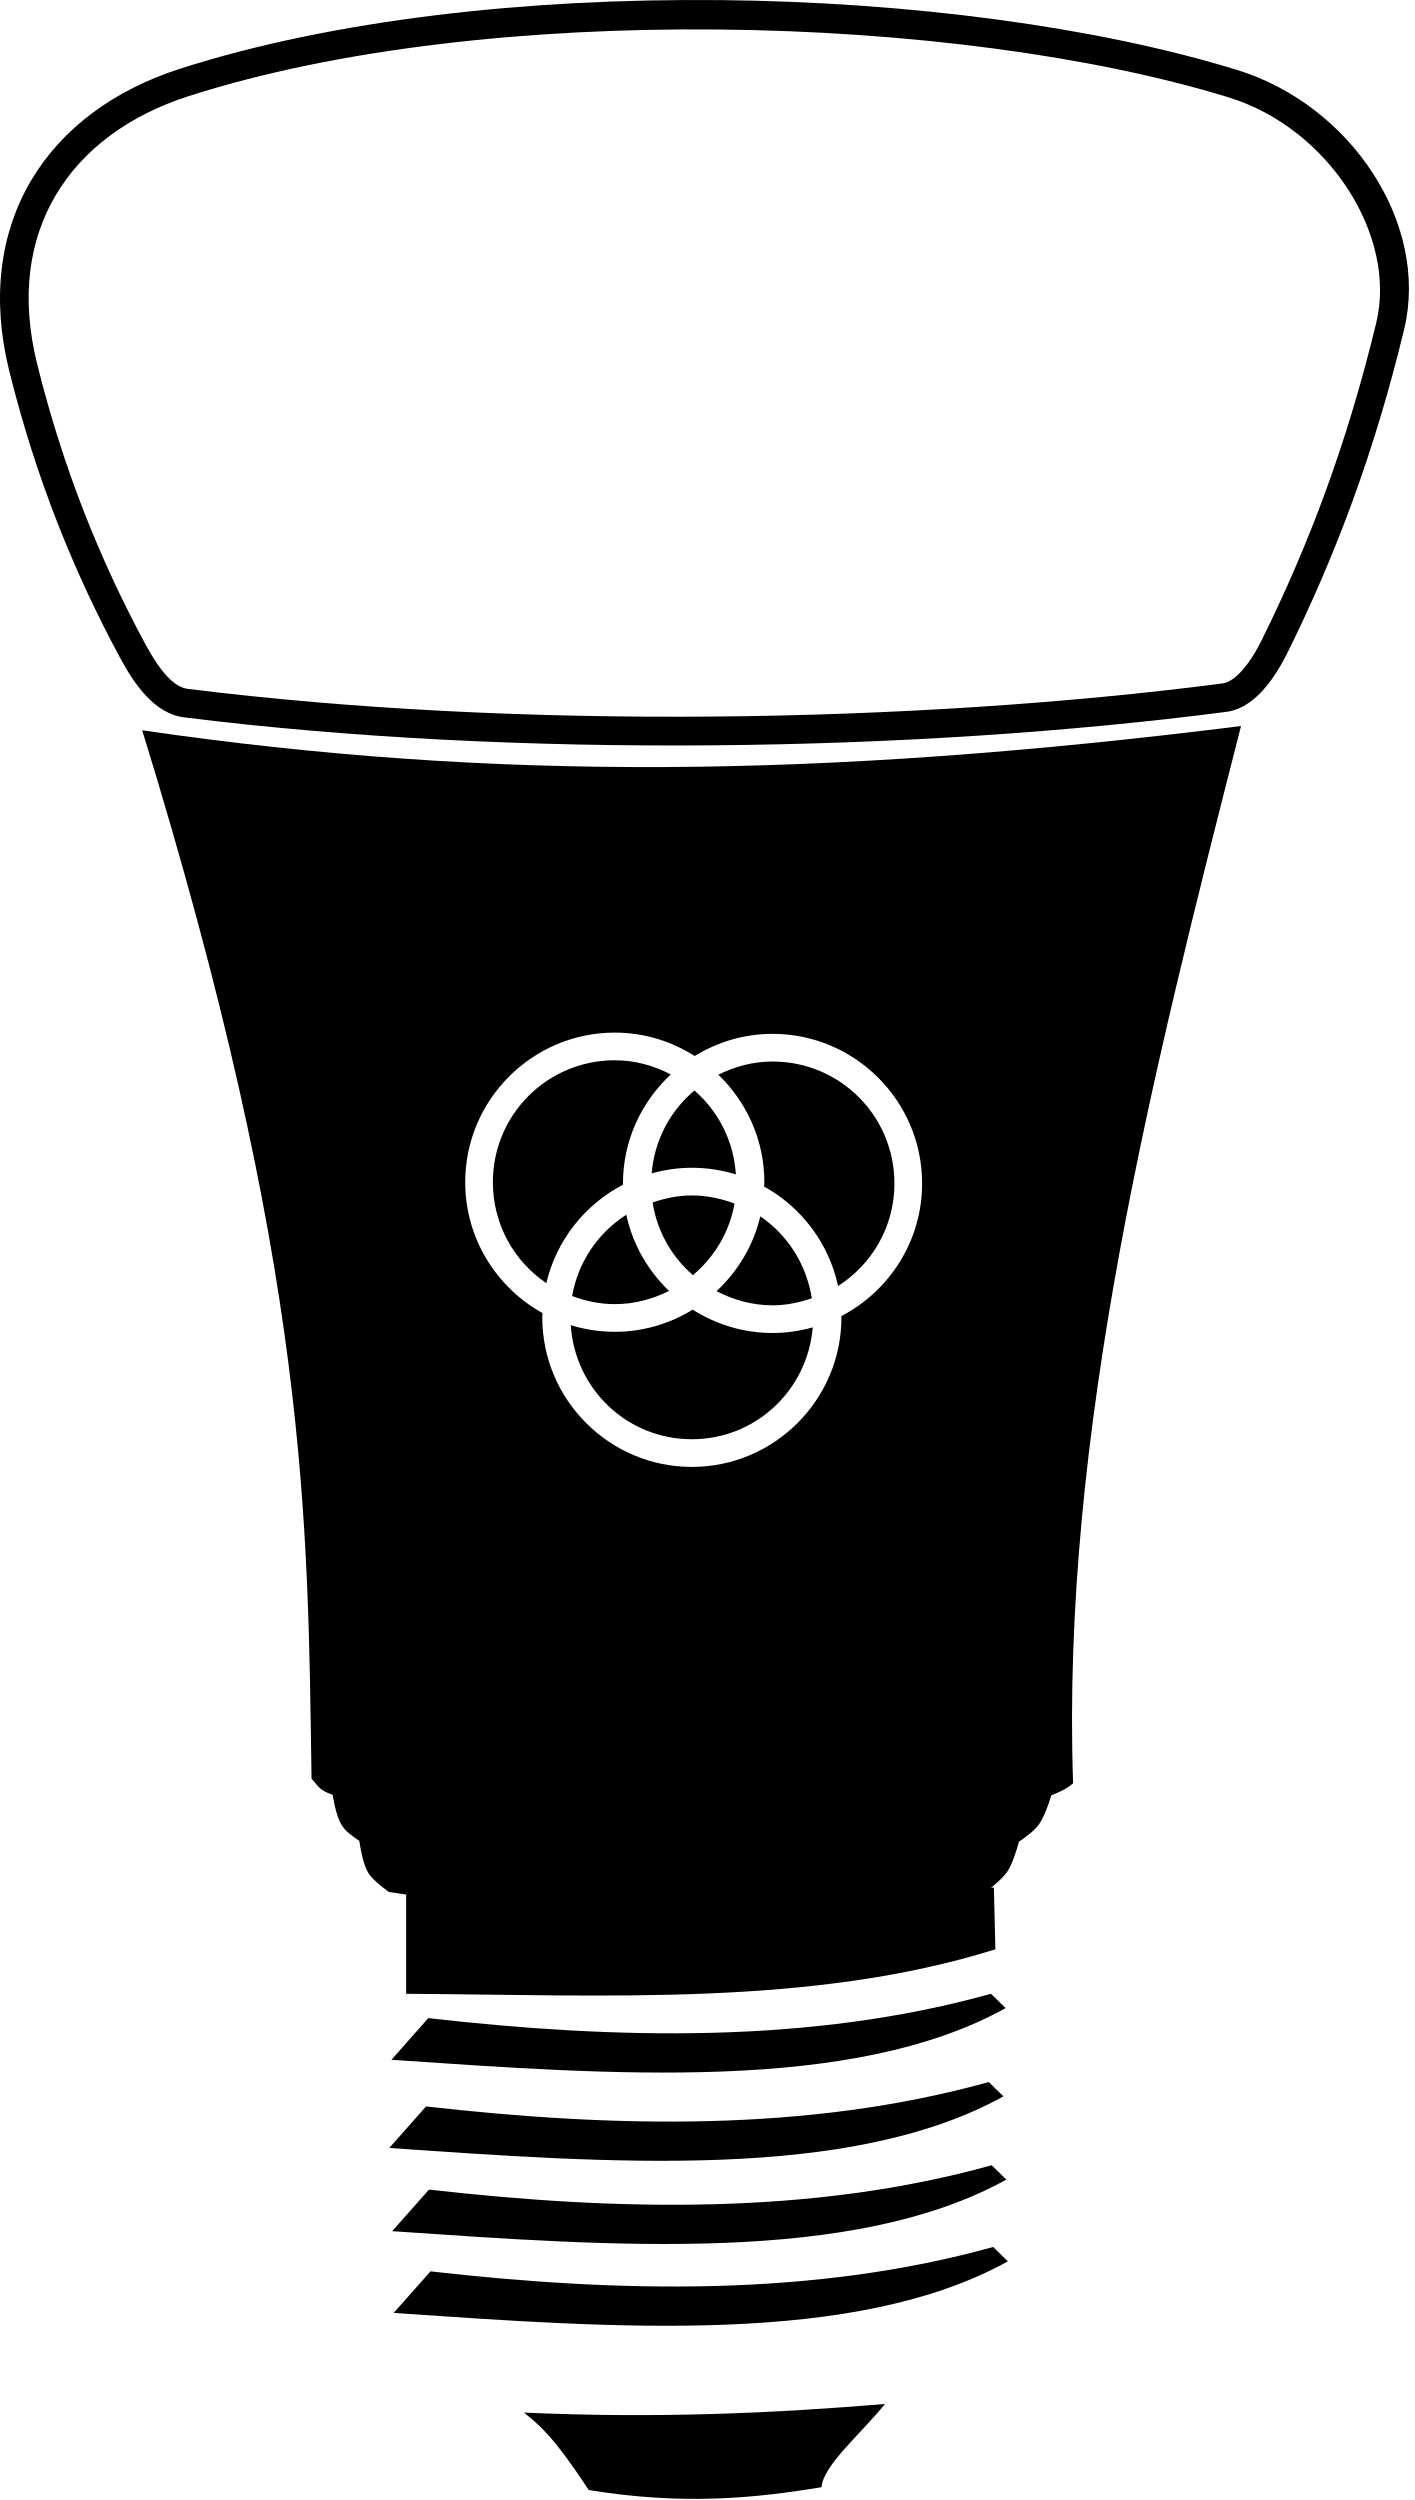
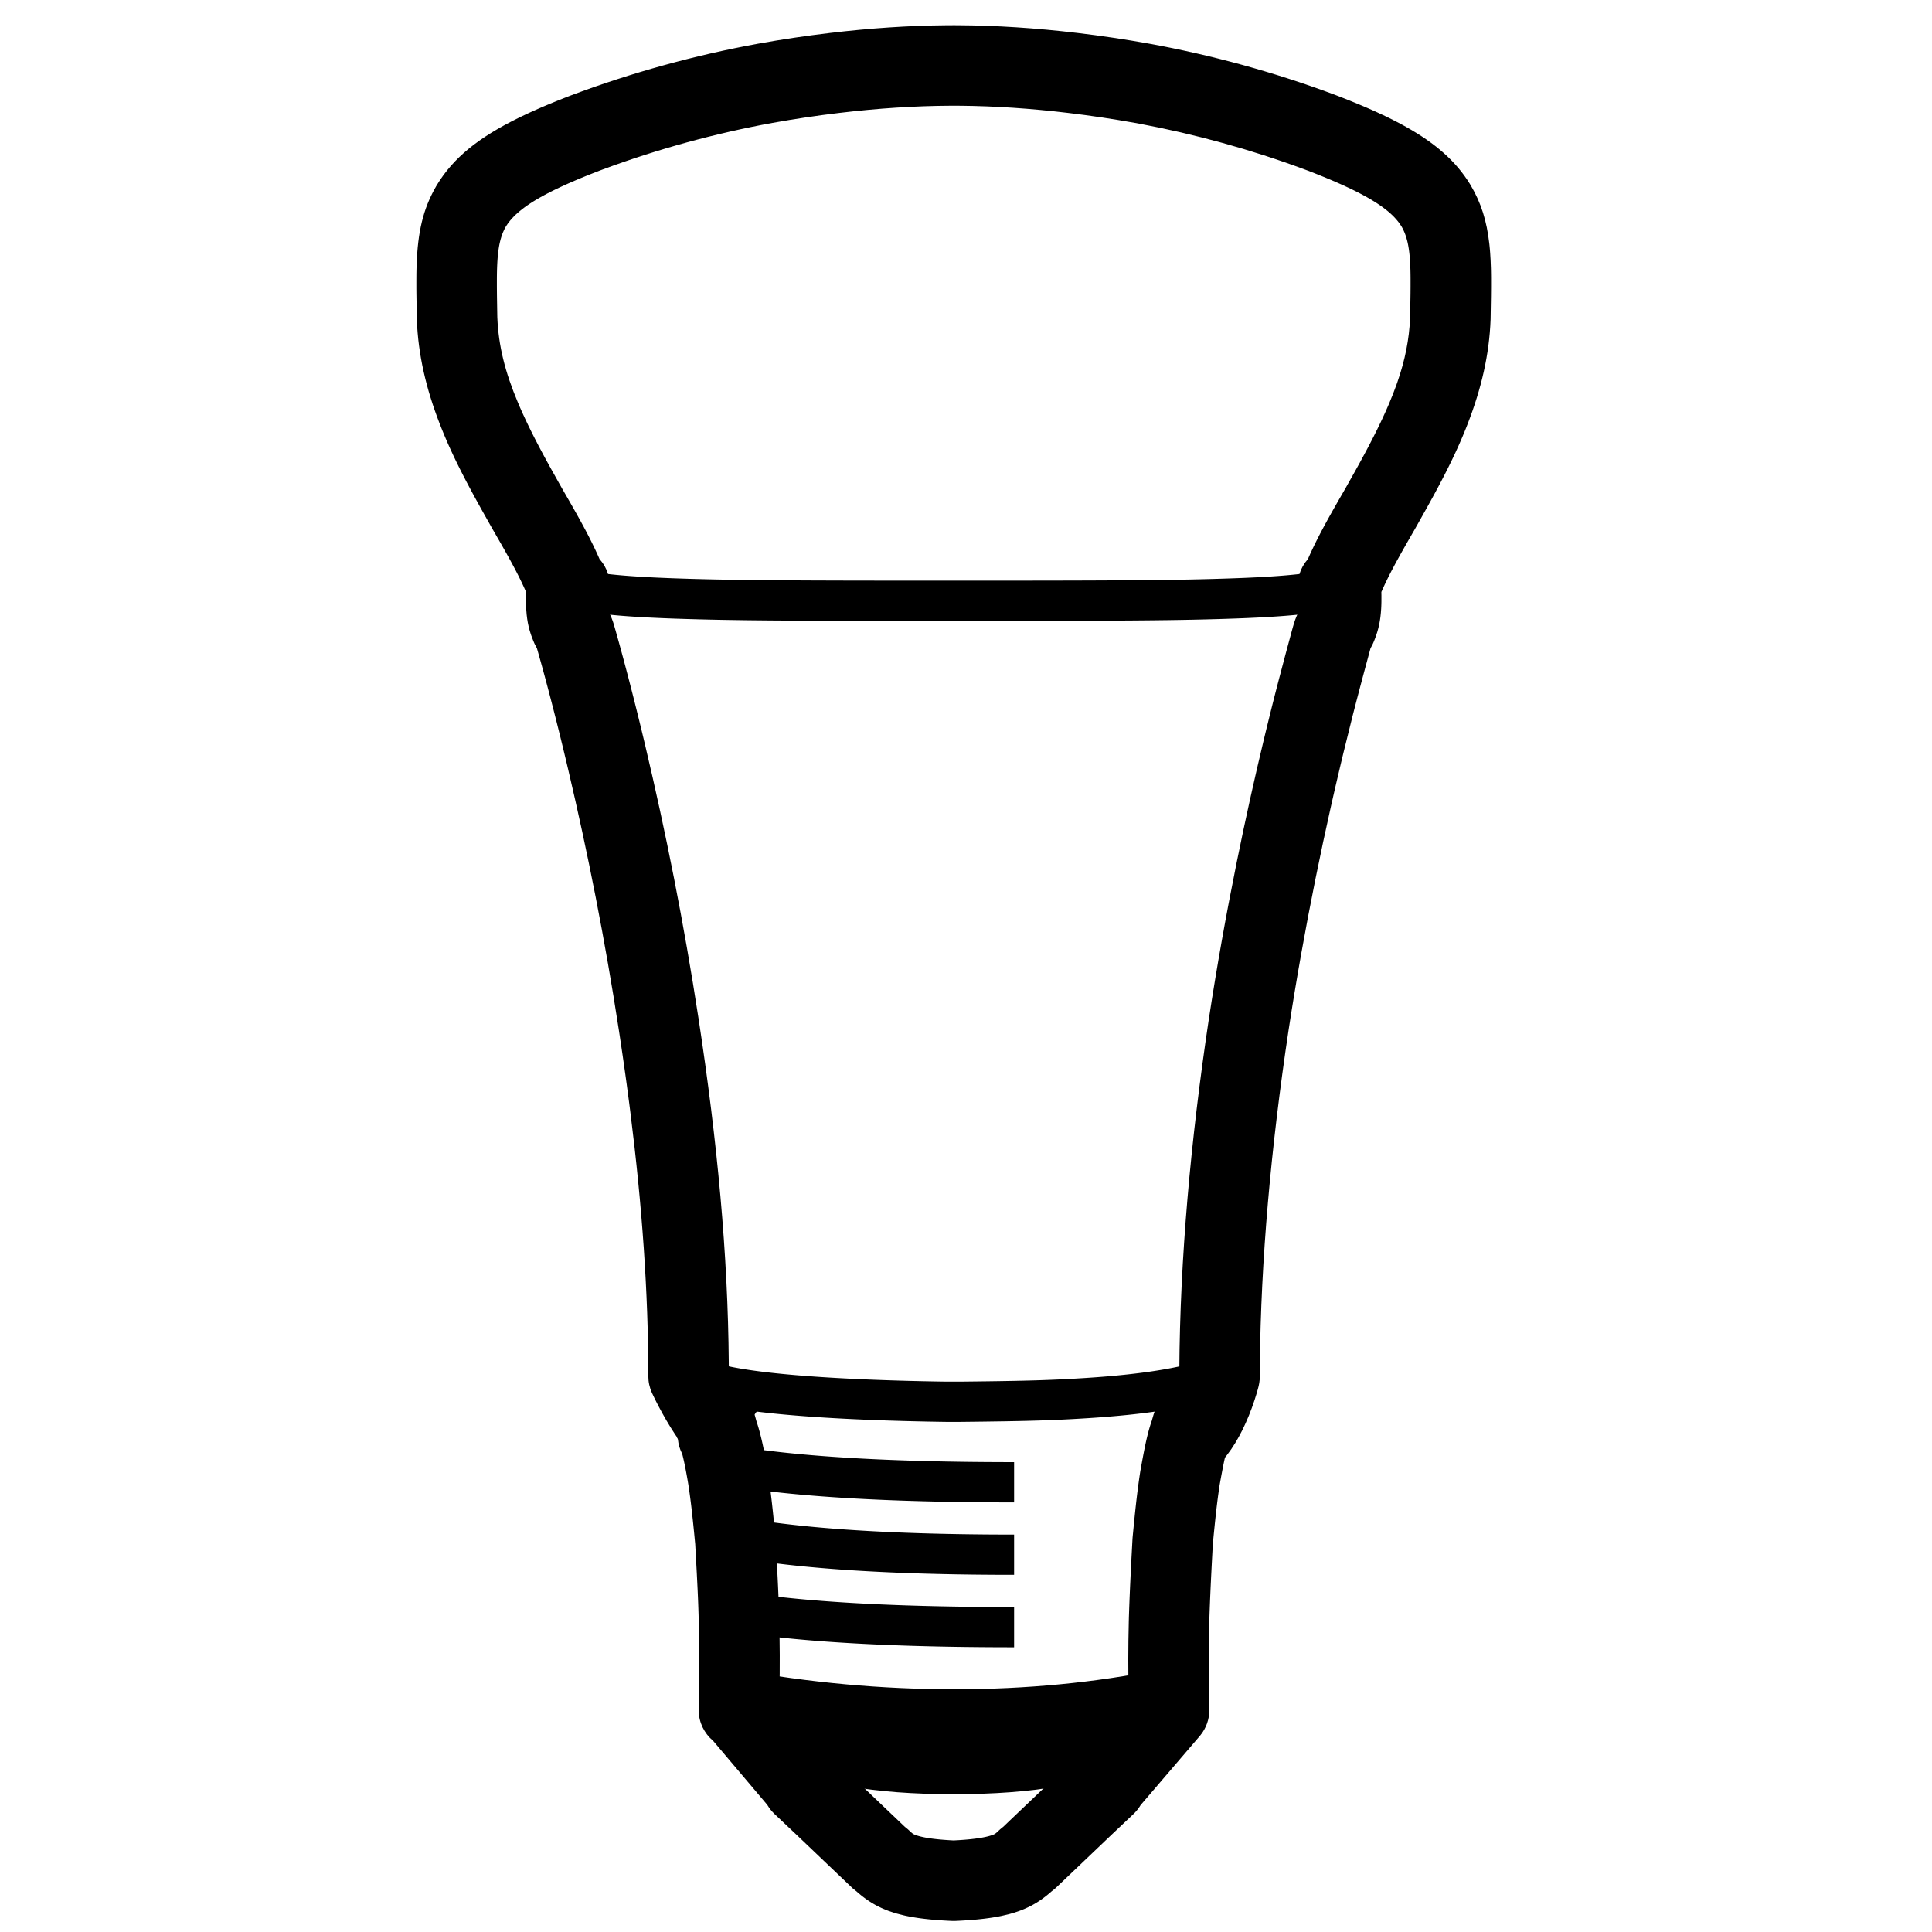
- <svg xmlns="http://www.w3.org/2000/svg" width="189px" height="334px" viewBox="0 0 189 334" version="1.1">
-   <defs />
-   <g id="Page-1" stroke="none" stroke-width="1" fill="none" fill-rule="evenodd">
-     <g id="Group" fill-rule="nonzero" fill="#000000">
-       <path d="M96.059,0.015 C70.553,-0.233 44.587,2.602 24.068,9.178 C15.251,12.004 8.279,17.146 4.154,24.117 C0.028,31.088 -1.177,39.828 1.23,49.534 C4.804,63.948 9.886,76.453 16.032,87.861 C17.076,89.8 18.207,91.587 19.57,93.024 C20.933,94.461 22.598,95.589 24.602,95.84 C68.97,101.386 122.308,100.5 163.852,95.103 C166.535,94.755 169.391,92.507 172.076,87.067 C178.444,74.165 183.65,60.36 187.593,44.004 C190.99,29.91 180.503,14.039 165.296,9.353 C146.615,3.593 121.565,0.258 96.06,0.009 L96.059,0.015 Z M96.029,3.943 C121.242,4.188 146.015,7.424 164.172,13.019 C177.485,17.123 186.671,31.485 183.869,43.107 C179.991,59.195 174.896,72.696 168.641,85.368 C166.246,90.221 164.228,91.191 163.363,91.303 C122.185,96.653 69.021,97.525 25.082,92.032 C24.227,91.926 23.338,91.425 22.353,90.386 C21.368,89.348 20.364,87.815 19.407,86.039 C13.397,74.885 8.454,62.702 4.958,48.606 C2.75,39.701 3.874,32.117 7.457,26.064 C11.038,20.013 17.145,15.426 25.24,12.831 C45.156,6.447 70.816,3.698 96.029,3.943 L96.029,3.943 Z" id="Shape" />
-       <path d="M165.793,97 C109.712,104.005 65.966,104.408 19,97.569 C41.382,170.24 41.105,203.241 41.622,237.65 C42.45,238.438 42.46,239.134 44.438,239.78 C44.651,241.056 45.016,242.871 45.738,243.975 C46.227,244.723 47.253,245.436 47.998,245.925 C48.206,247.288 48.537,249.049 49.16,250.142 C49.821,251.3 51.969,252.77 51.969,252.77 C77.814,256.824 105.282,255.49 131.127,253.174 C131.127,253.174 133.762,251.338 134.643,249.947 C135.229,249.022 135.758,247.423 136.138,246.047 C137.062,245.419 138.183,244.594 138.773,243.78 C139.468,242.822 140.036,241.227 140.456,239.852 C141.754,239.35 142.806,238.815 143.366,238.227 C141.754,191.457 153.996,143.283 165.799,97.004 L165.793,97 Z M82.137,137.956 C86.063,137.956 89.718,139.116 92.81,141.082 C95.846,139.219 99.401,138.122 103.214,138.122 C114.229,138.122 123.194,147.093 123.194,158.108 C123.194,165.809 118.807,172.494 112.406,175.828 C112.406,175.884 112.414,175.937 112.414,175.994 C112.414,187.008 103.442,195.98 92.427,195.98 C81.412,195.98 72.448,187.009 72.448,175.994 C72.448,175.801 72.474,175.615 72.477,175.423 C66.329,172.01 62.152,165.455 62.152,157.942 C62.152,146.928 71.123,137.956 82.139,137.956 L82.137,137.956 Z M82.137,141.653 C73.121,141.653 65.848,148.925 65.848,157.942 C65.848,163.565 68.674,168.505 72.989,171.43 C74.334,165.705 78.14,160.928 83.235,158.275 C83.235,158.219 83.228,158.165 83.228,158.108 C83.228,152.354 85.709,147.196 89.618,143.544 C87.37,142.376 84.853,141.653 82.137,141.653 L82.137,141.653 Z M103.214,141.819 C100.596,141.819 98.161,142.49 95.972,143.581 C99.747,147.219 102.117,152.3 102.117,157.942 C102.117,158.138 102.095,158.326 102.087,158.52 C107.062,161.28 110.741,166.094 111.965,171.813 C116.487,168.926 119.496,163.891 119.496,158.109 C119.496,149.092 112.231,141.819 103.214,141.819 L103.214,141.819 Z M92.774,145.689 C89.55,148.399 87.43,152.307 87.062,156.765 C88.772,156.288 90.567,156.014 92.427,156.014 C94.474,156.014 96.451,156.328 98.312,156.903 C98.025,152.411 95.959,148.456 92.773,145.689 L92.774,145.689 Z M92.427,159.711 C90.579,159.711 88.838,160.087 87.185,160.65 C87.793,164.525 89.745,167.909 92.572,170.362 C95.429,167.959 97.454,164.635 98.131,160.795 C96.35,160.129 94.445,159.712 92.427,159.712 L92.427,159.711 Z M83.676,162.289 C79.917,164.689 77.238,168.579 76.434,173.149 C78.215,173.816 80.12,174.232 82.138,174.232 C84.757,174.232 87.192,173.562 89.38,172.47 C86.564,169.758 84.523,166.248 83.676,162.289 L83.676,162.289 Z M101.575,162.506 C100.658,166.412 98.572,169.845 95.734,172.499 C97.982,173.666 100.499,174.391 103.214,174.391 C105.062,174.391 106.803,174.015 108.457,173.452 C107.743,168.907 105.221,164.976 101.575,162.506 L101.575,162.506 Z M92.543,174.968 C89.508,176.832 85.951,177.929 82.138,177.929 C80.091,177.929 78.114,177.616 76.253,177.041 C76.801,185.556 83.77,192.283 92.427,192.283 C100.983,192.283 107.888,185.71 108.58,177.337 C106.87,177.815 105.075,178.088 103.215,178.088 C99.289,178.088 95.636,176.933 92.543,174.968 L92.543,174.968 Z" id="Shape" />
-       <path d="M54.261,252 L54.261,266.371 C81.189,266.539 108.564,268.082 132.982,260.427 L132.782,252.187 L54.261,252 L54.261,252 Z M132.391,266.371 C108.301,273.088 82.287,272.468 57.218,269.623 L52.296,275.186 C81.689,277.194 113.851,279.646 134.355,268.285 L132.392,266.37 L132.391,266.371 Z M132.095,278.159 C108.005,284.876 81.991,284.263 56.922,281.419 L52,286.974 C81.393,288.982 113.555,291.433 134.059,280.073 L132.096,278.158 L132.095,278.159 Z M132.486,289.277 C108.397,295.994 82.382,295.374 57.314,292.53 L52.392,298.085 C81.785,300.093 113.947,302.552 134.451,291.191 L132.485,289.277 L132.486,289.277 Z M132.686,300.194 C108.596,306.911 82.582,306.298 57.513,303.454 L52.591,309.009 C81.985,311.017 114.147,313.476 134.65,302.116 L132.685,300.194 L132.686,300.194 Z M118.224,321.171 C103.45,322.396 87.913,323.128 70.012,322.322 C71.959,323.942 73.67,325.113 78.666,332.671 C91.269,334.723 100.782,333.771 109.756,332.289 C109.953,329.372 115.167,325.016 118.226,321.171 L118.224,321.171 Z" id="Shape" />
+ <svg xmlns="http://www.w3.org/2000/svg" height="960" viewBox="0 0 960 960" width="960">
+   <g fill="#000" fill-rule="evenodd">
+     <g fill-rule="nonzero">
+       <path d="m357.142 693.225c4.085 0 7.95 1.24 11.176 3.414l.227.156 3.042-1.606c1.974 3.74 3.423 7.288 4.296 11.031l.013.059.032.084c.043.119.086.239.127.359l.121.363c.161.499.32 1.008.476 1.527l.31 1.05.304 1.078.299 1.107.295 1.137.291 1.169c.048.198.096.396.144.597l.286 1.219.283 1.253c.047.212.094.425.14.64l.279 1.308.277 1.346.276 1.385c.046.234.092.47.138.708l.275 1.446.274 1.489.275 1.532.275 1.577.448 2.655.224 1.462.219 1.473.284 1.992.277 2.035.272 2.092.269 2.161.267 2.243.334 2.94.338 3.114.275 2.634.425 4.219.522 5.382c.026.269.051.54.077.813l.034.398.8 14.586.264 5.163.197 4.137.171 3.924.112 2.819.098 2.725.058 1.77.075 2.593.042 1.693c.345 12.75.394 24.953.146 36.546l-.04 1.763 27.098 32.033.324.392.343.438 8.277 7.817 26.34 25.113.148.108c.452.338.889.696 1.31 1.072l.422.387.581.546.616.566.254.224.227.191.206.162.192.138.185.119.184.105c.031.017.062.033.093.049l.194.092.21.09.357.14.134.05c.201.076.412.15.634.224l.458.146c.079.024.158.048.239.072l.5.142c.086.023.173.047.261.07l.544.138.573.135.603.132.633.128.664.125.695.121c.118.02.238.04.359.059l.743.116.775.112.807.108c.137.018.276.035.416.053l.857.102c.146.017.293.033.441.05l1.374.142.959.089.994.085 1.029.08 1.064.075 1.1.071 1.137.066 1.043.053 1.613-.084 1.12-.067 1.614-.109 1.032-.079.998-.083.964-.088.93-.092c.152-.016.303-.032.452-.048l.88-.098 1.259-.155.799-.108.767-.112c.125-.019.249-.038.372-.057l.72-.117.689-.121.659-.124.629-.127.599-.131.57-.134.541-.137c.088-.023.174-.046.26-.069l.498-.141.47-.143.442-.146.411-.147.384-.146.222-.09.202-.09c.065-.03.128-.062.19-.094l.183-.104.184-.118c.062-.042.125-.087.191-.136l.204-.16.224-.188.251-.221.441-.403.752-.705.417-.382c.422-.376.859-.734 1.311-1.072l.145-.106 26.412-25.18 8.209-7.754.103-.135c.103-.132.208-.264.315-.395l.327-.391 27.027-31.558-0-.043c-.286-11.608-.27-23.844.048-36.7l.053-2.035.154-4.58.206-5.377.242-5.634.32-6.782.376-7.404.49-9.148c.015-.267.034-.533.06-.798l.454-4.715.361-3.639.349-3.402.273-2.568.336-3.041.267-2.313.267-2.22.337-2.665.344-2.567.282-2.0.29-1.967.224-1.461.071-.427.66-3.665.411-2.23.487-2.572.372-1.901.361-1.776.265-1.259.262-1.202.347-1.524.26-1.091.174-.706.264-1.031.268-1.003.274-.98.186-.643.19-.637.194-.633.299-.945c.104-.321.215-.639.335-.954l.097-.249.128-.503c.201-.764.425-1.528.67-2.302l.253-.776c.24-.722.493-1.435.776-2.198l.431-1.142.641-1.658 37.299 14.449-.89 2.32-.255.717-.164.502-.09.295c-.282 1.998-.862 3.931-1.713 5.736l-.07.143-.248.948-.262 1.066-.337 1.465-.352 1.631-.296 1.438-.391 1.981-.595 3.151-.466 2.549-.356 1.98-.166 1.089-.259 1.759-.316 2.262-.248 1.874-.246 1.945-.245 2.027-.308 2.668-.187 1.681-.381 3.567-.395 3.873-.344 3.491-.322 3.336-.467 8.744-.412 8.156-.246 5.229-.214 4.919-.185 4.683-.116 3.243-.083 2.54c-.383 14.13-.383 27.497-.002 39.992l.007.305.002.305v4.297c0 4.618-1.598 9.088-4.514 12.656l-.296.354-29.365 34.285-.065.114c-.848 1.417-1.902 2.772-3.173 4.034l-.388.376-10.738 10.14-27.606 26.32c-.56.534-1.151 1.035-1.768 1.5l-.401.291-.615.544-.64.55c-.214.181-.428.36-.643.537l-.646.524-.65.512c-.326.253-.654.501-.984.744l-.663.481c-.111.079-.222.158-.334.236l-.672.462c-.113.076-.226.152-.339.227l-.683.444c-.114.073-.229.146-.344.218l-.695.427c-.233.14-.468.279-.704.415l-.713.404-.723.392c-1.092.58-2.22 1.122-3.392 1.628l-.788.332c-.53.218-1.069.429-1.618.633l-.831.301c-1.258.444-2.568.854-3.939 1.231l-.923.247c-1.088.283-2.214.546-3.383.791l-1.012.206c-.17.034-.342.067-.514.1l-1.044.193c-.352.063-.707.124-1.067.184l-1.089.175c-.183.029-.368.057-.553.085l-1.125.163-1.149.155c-.194.025-.388.05-.584.074l-1.186.143-1.212.135-1.238.127-1.265.12-1.293.112-1.321.105-1.35.098-1.379.091-2.124.123-1.455.074-.786.037-.45.015-.45.005h-.394c-.304 0-.609-.007-.913-.021l-.738-.035-1.453-.075-1.422-.081-1.392-.088-1.362-.096-1.333-.103-1.305-.11-1.277-.118c-.211-.02-.42-.041-.628-.062l-1.236-.129-1.21-.137-1.184-.145c-.195-.025-.389-.05-.583-.076l-1.146-.158-1.122-.166c-.37-.057-.736-.115-1.099-.174l-1.075-.183c-.177-.031-.354-.063-.529-.095l-1.042-.196-1.02-.205c-.168-.035-.336-.07-.502-.106l-.989-.219c-1.305-.298-2.557-.621-3.761-.969l-.894-.266c-1.033-.317-2.032-.654-2.999-1.012l-.822-.312c-.679-.265-1.343-.54-1.993-.827l-.774-.35c-.64-.296-1.267-.603-1.882-.923l-.733-.389c-.121-.066-.242-.132-.363-.199l-.718-.406c-.595-.343-1.179-.699-1.756-1.066l-.688-.447c-.228-.151-.455-.304-.681-.46l-.674-.472-.668-.484c-.111-.082-.221-.164-.332-.247l-.66-.503-.655-.516c-.109-.087-.218-.175-.326-.263l-.65-.535c-.108-.09-.216-.181-.324-.272l-.645-.555c-.107-.094-.215-.188-.322-.282l-.295-.263-.4-.292c-.463-.349-.911-.718-1.343-1.106l-.426-.394-27.537-26.254-10.806-10.206c-1.447-1.367-2.629-2.851-3.561-4.409l-.134-.232-26.922-31.824-.151-.126c-4.222-3.599-6.929-8.924-7.03-14.883l-.003-.344v-4.297c0-.203.003-.405.009-.608.363-11.929.379-24.651.046-38.134l-.112-4.344-.076-2.48-.121-3.431-.107-2.681-.164-3.741-.401-8.135-.793-14.555-.529-5.472-.335-3.339-.323-3.114-.377-3.472-.247-2.172-.184-1.563-.184-1.512-.246-1.945-.248-1.874-.252-1.816-.323-2.205-.19-1.237-.201-1.197-.231-1.342-.342-1.928-.225-1.229-.333-1.759-.22-1.118-.218-1.074-.216-1.031-.215-.988-.213-.946-.212-.903-.21-.862-.185-.726-.123-.242c-1.063-2.118-1.761-4.451-2.012-6.916l-.011-.114-.125-.285-.17-.358c-.032-.065-.065-.132-.1-.202l-.233-.451.538-.284-.002-.351v-.429l1.48-.001 18.519-9.774.001-9.797z" />
+       <path d="m498.23 308.518h-48.662l-25.962-.032-17.349-.048-12.47-.058-9.95-.068-9.024-.084-5.23-.062-7.808-.115-5.475-.1-4.359-.093-5.037-.123-4.075-.113-5.584-.175-3.446-.12-3.615-.138-1.757-.073-4.246-.192-1.641-.081-3.183-.17-2.303-.134-2.23-.14-1.447-.097-2.112-.15-2.707-.21-1.307-.109-1.904-.169-1.835-.175-1.768-.182-1.142-.125-1.112-.128-1.083-.131-1.054-.134-1.025-.137-.997-.14-.664-.098-1.292-.2c-4.231-.679-7.695-1.478-10.498-2.456-3.871-1.351-6.904-3.1-8.954-5.893l-.078-.111-.089-.104c-.388-.467-.737-.973-1.039-1.514l-.147-.273-1.304-2.515c-.11-.212-.212-.428-.307-.648l-.343-.791-.347-.788-.52-1.162-.531-1.163-.544-1.168-.75-1.572-.387-.795-.597-1.208-.619-1.23-.642-1.256-.668-1.286-.935-1.769-.99-1.84-.781-1.433-.817-1.482-1.447-2.592-1.239-2.195-1.66-2.91-2.935-5.089-.854-1.473-4.831-8.58-1.535-2.755-.989-1.789-.963-1.753-.938-1.719-1.361-2.519-.878-1.641-.855-1.613-1.241-2.371-1.193-2.317-.77-1.518-.751-1.498-.733-1.48-.715-1.464-.698-1.449-.681-1.436-.666-1.425-.651-1.416-.637-1.408-.623-1.402c-.103-.233-.205-.466-.307-.699l-.604-1.396-.592-1.395-.581-1.395-.571-1.396-.562-1.4-.553-1.405c-6.341-16.269-10-31.825-10.71-47.544l-.043-1.048-.202-12.501-.024-2.594v-1-3.686c0-.264 0-.526 0-.787l.019-1.55c.007-.511.015-1.017.025-1.517l.035-1.486c.014-.49.029-.975.046-1.455l.058-1.425c.021-.47.044-.936.069-1.397l.081-1.368c.802-12.419 3.148-21.41 8.112-29.977l.331-.563c6.558-10.809 16.783-19.435 33.447-27.992l1.487-.755c.752-.377 1.517-.755 2.294-1.132l1.573-.755c.265-.126.531-.252.799-.378l1.625-.757 1.661-.758 1.697-.759c1.143-.507 2.31-1.015 3.503-1.525l1.807-.766 1.845-.769 1.883-.772 1.921-.776c.647-.259 1.3-.519 1.96-.779l1.999-.784c.673-.262 1.353-.525 2.039-.788 29.529-11.088 60.48-19.589 91.283-25.191 11.618-2.088 23.323-3.829 34.996-5.217 19.599-2.341 38.634-3.6 56.53-3.76l4.014-.025 1.833.012c18.445.084 38.139 1.348 58.434 3.772 11.676 1.389 23.381 3.129 35.02 5.221 30.783 5.599 61.734 14.099 91.33 25.213l2.035.787c.336.131.67.261 1.003.392l1.976.78c.326.13.651.259.973.389l1.918.774c.949.386 1.884.771 2.805 1.155l1.823.766 1.785.764c.883.381 1.753.762 2.609 1.141l1.694.758c1.117.505 2.211 1.009 3.281 1.513l1.588.755c19.105 9.179 30.535 18.235 37.691 29.77l.349.571c3.311 5.598 5.493 11.354 6.846 18.104l.218 1.134c.491 2.669.859 5.494 1.121 8.527l.106 1.312.094 1.338c.044.676.083 1.362.118 2.058l.064 1.407.052 1.436c.015.484.029.973.041 1.466l.03 1.497c.004.252.008.506.011.76l.018 1.545v.785 4.145l-.038 4.408-.182 11.091-.005.195c-.591 16.078-4.271 31.964-10.754 48.596l-.553 1.405-.562 1.4-.571 1.396-.582 1.395-.593 1.395-.604 1.396c-.102.233-.204.466-.307.699l-.623 1.402-.637 1.408-.651 1.416-.666 1.425c-.112.238-.225.477-.339.717l-.69 1.443-.706 1.456-.724 1.472c-.122.247-.245.494-.369.742l-.751 1.498-.771 1.518-.791 1.539-.811 1.562-.833 1.587-.855 1.613-.878 1.642-.901 1.671-1.398 2.567-.963 1.754-.99 1.789-1.016 1.827-5.408 9.61-2.303 3.977-2.434 4.243-1.278 2.252-1.202 2.139-1.403 2.529-1.049 1.92-.502.929-.726 1.359-.696 1.32-.668 1.286-.642 1.255-.618 1.229-.791 1.606-.571 1.185-.554 1.173-.716 1.552-.35.774-.351.786c-.232.525-.462 1.05-.69 1.579l-.148.327-.159.321-1.304 2.515c-.334.645-.733 1.243-1.186 1.788l-.086.101-.081.114c-1.977 2.693-4.868 4.415-8.543 5.746l-.412.146c-2.522.881-5.581 1.615-9.252 2.249l-1.246.207c-.423.068-.854.135-1.292.2l-1.158.168-1.011.139-1.57.202-1.083.131-1.112.128-1.142.125-1.768.182-1.216.118-1.881.171-1.292.11-1.995.16-1.369.103-2.112.15-2.926.191-2.278.136-2.351.13-2.424.124-3.347.157-3.48.147-3.615.138-5.031.172-3.998.123-4.075.113-5.037.123-4.359.093-5.475.1-5.795.088-7.243.089-9.024.084-9.95.068-12.47.058-14.008.041-21.405.033zm-227.46-60.849 1.985 3.424 1.53 2.657 1.44 2.519 2.003 3.543.936 1.676 1.185 2.146.845 1.549 1.072 1.993 1.015 1.922.964 1.861.918 1.812.662 1.333.641 1.316.623 1.304.608 1.297.397.863.392.863.388.865.479 1.085.33.757.204.393.084.03c.226.079.469.158.731.237l.546.158c.19.053.387.105.592.157l.638.157c.11.026.222.052.336.078l.707.155.752.154c.129.026.26.051.393.077l.819.152c.14.025.282.05.426.075l.885.149.928.147.972.145.888.125 1.387.183.962.119 1.498.174 1.565.168 1.633.163 1.701.158 1.769.153 1.218.099 1.884.144 1.954.139 2.024.134 3.529.212 1.467.081 3.806.193 2.379.109 4.126.172 3.447.128 4.033.136 3.997.123 3.255.091 5.018.125 5.232.112 5.506.099 5.837.088 7.308.088 7.933.074 8.651.061 12.327.061 17.176.051 23.757.033 21.177.009 31.677-.006 24.381-.029 17.633-.047 12.652-.057 11.268-.076 7.933-.074 7.308-.088 5.838-.088 5.506-.099 5.232-.112 3.365-.082 4.907-.134 5.581-.175 4.189-.147 4.207-.166 3.22-.143 2.331-.113 2.26-.117 2.902-.164 2.094-.129 2.024-.134 1.954-.139 1.884-.144 1.218-.099 1.187-.101 1.724-.156 1.656-.161 1.588-.167 1.021-.114.991-.117.962-.119 1.387-.183.888-.125.972-.145.928-.147.885-.149.841-.151c.136-.025.271-.051.404-.076l.774-.154c.125-.026.249-.051.37-.077l.707-.155.661-.156c.319-.078.621-.157.905-.236l.546-.158c.174-.053.34-.105.499-.158l.315-.109.203-.391.618-1.41.58-1.298.587-1.287.592-1.273.607-1.279.623-1.289.426-.867.656-1.316.91-1.789.712-1.374.74-1.406.77-1.443 1.077-1.989 1.139-2.073.898-1.617 1.588-2.825 1.358-2.39 2.195-3.825 2.401-4.146 4.726-8.395 1.442-2.588 1.384-2.507.892-1.628 1.294-2.382 1.242-2.314 1.193-2.252.769-1.469.749-1.445.729-1.422.71-1.401 1.031-2.066.665-1.355.649-1.339.633-1.325.617-1.312.603-1.301.589-1.291.575-1.283c.095-.213.189-.426.283-.639l.556-1.274c.092-.212.183-.424.274-.635l.539-1.268.528-1.266.518-1.265.508-1.266c.168-.422.334-.845.499-1.268 5.585-14.33 8.75-27.765 9.362-41.114l.036-.887.189-11.706.027-3.407v-2.467-.718-1.407l-.015-1.369-.021-1.333-.03-1.297c-.006-.213-.012-.425-.018-.635l-.043-1.245-.053-1.212c-.01-.199-.02-.397-.03-.594l-.067-1.163c-.024-.383-.05-.76-.077-1.132l-.088-1.102c-.015-.181-.031-.361-.048-.54l-.103-1.059c-.018-.174-.037-.347-.056-.519l-.119-1.018c-.166-1.339-.362-2.609-.589-3.818l-.176-.896c-.03-.148-.061-.294-.093-.44l-.194-.864c-.903-3.842-2.18-7.074-3.917-10.083l-.167-.285-.175-.285c-2.702-4.338-6.587-8.38-12.161-12.396l-.849-.602c-.862-.602-1.762-1.204-2.703-1.807l-.954-.603-.981-.603-1.009-.604-1.037-.605c-.175-.101-.352-.202-.529-.303l-1.08-.607-1.109-.609c-.187-.102-.376-.203-.565-.305l-1.153-.612c-.195-.102-.39-.204-.588-.307l-1.198-.615-1.228-.617-1.259-.62-1.29-.622-1.322-.625-1.354-.629-1.386-.632-1.419-.636-1.452-.639-1.486-.643-1.52-.648c-.256-.108-.514-.217-.773-.325l-1.571-.654-1.606-.659-1.641-.664-1.677-.669-1.713-.674-1.749-.68-.907-.349c-28.399-10.664-58.195-18.848-87.79-24.23-11.225-2.018-22.538-3.7-33.829-5.043-18.883-2.256-37.185-3.466-54.322-3.619l-3.823-.025-1.769.012c-17.667.08-36.601 1.295-56.162 3.632-11.287 1.343-22.601 3.025-33.805 5.038-29.616 5.386-59.411 13.57-87.742 24.208l-1.807.698-1.769.692-1.731.686-1.694.681-1.657.676-1.62.671-1.584.666-1.549.661-1.513.657-1.478.653-1.444.649c-.238.108-.474.215-.709.323l-1.393.643c-.229.107-.457.214-.684.32l-1.342.638-1.31.635c-.216.106-.43.211-.643.316l-1.261.631c-1.452.734-2.84 1.464-4.165 2.189l-1.121.621c-.184.103-.367.207-.549.31l-1.076.619c-1.238.721-2.415 1.44-3.535 2.158l-.946.615-.919.615c-.452.307-.895.615-1.327.922l-.851.615c-5.308 3.896-9.039 7.823-11.658 12.029l-.16.26-.179.306c-.523.906-1.004 1.832-1.446 2.788l-.324.723c-1.373 3.161-2.337 6.677-2.971 10.914l-.14.991c-.045.335-.088.674-.129 1.017l-.118 1.045c-.019.177-.037.354-.055.533l-.101 1.088-.09 1.118-.08 1.149-.07 1.182c-.011.2-.021.401-.031.603l-.055 1.232c-.008.208-.016.418-.024.629l-.04 1.284-.031 1.32-.021 1.357-.015 1.395v.712 3.894l.035 4.085.131 8.198.048 2.771.036.887c.598 13.03 3.628 26.142 8.967 40.089l.395 1.022.499 1.268.508 1.266.518 1.265.528 1.266.539 1.268.55 1.271c.093.212.186.425.28.638l.569 1.28.582 1.287.595 1.296.61 1.307.625 1.318.641 1.332c.108.223.217.447.326.672l.665 1.355.683 1.372.701 1.391.719 1.411.739 1.433 1.146 2.194.79 1.494 1.225 2.293.845 1.565 1.311 2.406 1.366 2.48 1.422 2.56z" />
+       <path d="m642.619 310.965.105-.409c.081-.304.17-.606.265-.905.792-2.487 1.771-4.773 2.929-6.85l.137-.242.031-.088c.05-.156.076-.282.103-.467l.04-.301.028-.232.051-.508c.008-.09.015-.181.022-.276l.039-.597.031-.658c.004-.115.008-.232.012-.353l.013-.586-.05-.126c-2.561-6.514-1.86-14.307 3.258-20.229l.217-.245.633-1.429.612-1.354.414-.901.632-1.352.429-.904.437-.908.671-1.372.927-1.857.723-1.419.749-1.447.515-.983 1.072-2.016.843-1.562 1.181-2.157.931-1.681 1.307-2.334 1.386-2.451 2.242-3.921 2.453-4.249.395-.683 4.68-8.325 1.11-1.995 1.084-1.965 1.059-1.935 1.034-1.907 1.009-1.879.985-1.852c.162-.306.323-.612.483-.916l.948-1.813.923-1.787.899-1.763.875-1.739c.144-.288.287-.575.429-.861l.839-1.705c.138-.282.275-.564.411-.844l.804-1.672.781-1.651c.385-.82.761-1.633 1.128-2.439l.723-1.602c.119-.265.236-.53.353-.794l.689-1.575.667-1.557c1.311-3.098 2.488-6.097 3.536-9.023l.514-1.457c3.857-11.125 5.845-21.241 6.301-31.824l.021-.542.185-11.507.027-3.721-.001-2.128.001-.656-.003-1.283-.01-1.244c-.002-.204-.005-.407-.008-.608l-.021-1.188-.028-1.152-.036-1.117-.044-1.082c-.008-.178-.016-.354-.025-.529l-.055-1.033c-.01-.169-.02-.338-.031-.504l-.067-.985-.076-.954-.084-.925-.093-.896-.101-.868-.11-.841c-.038-.276-.078-.548-.119-.815l-.128-.79-.137-.766c-.047-.251-.096-.499-.146-.743l-.155-.721-.165-.699c-.508-2.067-1.146-3.857-1.928-5.485l-.266-.537-.277-.525c-.047-.087-.095-.173-.143-.259l-.232-.405-.108-.176c-.959-1.538-2.153-3.057-3.628-4.578l-.502-.507-.523-.507c-.356-.338-.726-.677-1.111-1.016l-.589-.509-.611-.51c-.623-.51-1.28-1.022-1.974-1.536l-.706-.515c-.239-.172-.483-.344-.73-.516l-.755-.518-.781-.52-.806-.522c-.273-.174-.55-.349-.832-.524l-.859-.527-.885-.529-.913-.532-.94-.535-.968-.538-.996-.541-1.025-.545c-.173-.091-.348-.182-.523-.274l-1.069-.55-1.098-.554-1.128-.558-1.159-.562-1.19-.566-1.221-.57-1.252-.575-1.284-.58-1.316-.585-1.349-.59-1.382-.595-1.415-.6-1.449-.606-1.483-.611c-.25-.102-.502-.205-.755-.308l-1.535-.62-1.57-.626c-.265-.105-.531-.21-.799-.315l-1.624-.635-1.657-.641-1.784-.666c-26.627-9.885-54.482-17.548-82.163-22.708l-1.977-.364c-11.038-1.987-22.155-3.642-33.245-4.962-18.521-2.216-36.456-3.404-53.214-3.555l-4.02-.022-1.443.01c-17.279.079-35.832 1.272-55.026 3.568-11.079 1.319-22.197 2.974-33.192 4.954-28.371 5.167-56.92 12.959-84.182 23.079l-1.784.666-1.656.641-1.624.635-1.588.629-1.553.623-1.518.617-1.483.611-1.449.606-1.415.6-1.382.595-1.349.59-1.316.585-1.284.58-1.252.575-1.221.57-1.19.566-1.159.562-1.128.558-1.098.554-1.069.55c-.176.091-.35.183-.523.274l-1.025.545c-.337.181-.669.361-.996.541l-.968.538-.94.535-.913.532-.885.529-.859.527-.832.524-.806.522c-.132.087-.263.174-.393.26l-.768.519-.743.517c-.365.258-.721.516-1.068.773l-.682.513c-1.228.94-2.335 1.873-3.334 2.803l-.534.507c-1.831 1.775-3.269 3.545-4.388 5.339l-.09.144-.105.181c-.196.34-.384.687-.565 1.041l-.266.537c-.912 1.899-1.628 4.02-2.172 6.542l-.151.732-.141.754c-.068.383-.133.775-.195 1.176l-.119.815-.11.841c-.018.142-.035.286-.052.431l-.097.882-.088.91-.08.94c-.013.159-.025.319-.037.481l-.067.985-.059 1.017-.051 1.049-.044 1.083-.036 1.117-.028 1.152-.021 1.188-.013 1.225-.006 1.263 0 3.843.035 4.029.1 6.407.075 4.379.022.542c.592 13.752 3.772 26.715 10.277 42.13l.651 1.524c.11.255.221.511.333.768l.683 1.549.705 1.567c.477 1.05.969 2.113 1.476 3.189l.771 1.623c.13.272.262.545.394.819l.805 1.654c.136.277.273.556.411.835l.839 1.686.862 1.708c.146.287.292.574.44.863l.897 1.743.92 1.767.943 1.792.967 1.817.991 1.843 1.015 1.87 1.039 1.898 1.063 1.926 4.065 7.258 1.745 3.098 2.78 4.81 2.208 3.86 1.697 3.001 1.578 2.828.894 1.623.857 1.573.823 1.527 1.048 1.974.996 1.912.716 1.4.693 1.377.45.907.441.9.646 1.339.63 1.331.412.885.414.901.612 1.354.614 1.387.201.223c5.224 5.964 5.916 13.859 3.288 20.43l-.051.123.002.145c.005.245.011.479.019.703l.027.639.034.578c.006.091.013.18.02.266l.045.489c.008.077.016.151.025.223l.08.57c.01.057.021.108.04.168l.035.105.314.568c.94 1.733 1.771 3.595 2.489 5.632l.235.685c.081.244.158.491.23.738l.789 2.739 1.048 3.711.852 3.066 1.127 4.111.949 3.511.941 3.523 1.056 4.001.711 2.721 1.076 4.16.723 2.825.728 2.866.732 2.907 1.105 4.437 1.114 4.527 1.121 4.616.752 3.126.754 3.164c10.206 42.989 19.368 88.837 26.552 135.933 9.384 61.272 14.632 117.476 15.031 171.126l.011 1.947.504.971c1.897 3.626 3.99 7.243 6.164 10.528l.556.83c.185.272.368.539.551.801l.545.772c.181.252.36.5.538.742l.529.711.52.679.509.646c.084.105.167.208.25.31l.491.594c.081.096.161.191.241.284l.471.54c1.004 1.129 1.902 1.996 2.643 2.554l.168.123-23.212 32.576c-6.681-4.76-12.522-11.57-18.158-20.086-3.003-4.538-5.761-9.303-8.249-14.059l-.634-1.224-.6-1.179-.564-1.132-.653-1.34-.679-1.436-.13-.283c-1.179-2.597-1.789-5.415-1.789-8.267 0-41.447-3.079-84.679-8.896-130.927l-.601-4.714c-.407-3.149-.826-6.313-1.258-9.491l-.657-4.778c-.888-6.385-1.826-12.828-2.813-19.333l-.372-2.442c-6.851-44.913-15.557-88.716-25.252-129.871l-1.046-4.415-1.1-4.585-.729-3.009-.726-2.97-1.082-4.381-1.073-4.291-.71-2.811-1.057-4.139-.699-2.708-.694-2.666-1.031-3.921-1.018-3.825-.99-3.672-.711-2.606-.683-2.479-1.557-5.552-.634-2.208-.147-.24c-.323-.545-.62-1.105-.89-1.678l-.261-.577-.179-.417-.345-.827c-.336-.822-.646-1.631-.931-2.437l-.277-.805c-1.609-4.831-2.328-9.677-2.375-16.729l-.002-1.196c.002-.406.005-.819.011-1.239l.023-1.285.01-.436-.615-1.389-.338-.749-.344-.751-.708-1.513-.551-1.149-.378-.776-.387-.785-.805-1.601-.632-1.234-.886-1.697-.94-1.766-.998-1.845-1.062-1.934-1.13-2.032-.896-1.595-1.263-2.229-1.001-1.754-2.529-4.394-1.297-2.241-4.454-7.918-.926-1.658-2.05-3.702-1.468-2.681-.947-1.746-1.375-2.56-.887-1.67-.865-1.643-.843-1.618-.822-1.594-.801-1.572-.782-1.552-.763-1.534-.744-1.517c-.123-.252-.244-.503-.366-.753l-.719-1.496-.702-1.484-.687-1.474c-.113-.245-.226-.489-.338-.733l-.665-1.461c-.11-.243-.219-.486-.327-.728l-.644-1.453-.632-1.45c-.104-.241-.208-.483-.311-.724l-.614-1.448-.603-1.449-.593-1.452-.584-1.457c-.193-.487-.385-.974-.575-1.463-6.862-17.631-10.79-34.61-11.425-51.911l-.011-.392-.198-12.43-.024-2.86v-3.685c0-1.113.006-2.205.019-3.276l.026-1.592c.01-.526.023-1.047.037-1.563l.049-1.534c.581-16.218 3.189-27.697 9.669-38.88l.421-.715c8.098-13.367 20.508-23.486 40.685-33.383l1.676-.813c2.54-1.219 5.2-2.436 7.986-3.656l1.876-.814 1.914-.816c.644-.272 1.295-.545 1.952-.817l1.99-.819c.335-.137.672-.274 1.01-.411l2.049-.823 2.089-.827 2.129-.83 1.216-.468c30.095-11.317 61.625-19.989 93.034-25.709 11.824-2.128 23.728-3.901 35.579-5.312 19.979-2.39 39.405-3.676 57.702-3.837l4.045-.024 1.866.012c18.838.087 38.914 1.377 59.57 3.848 11.861 1.412 23.764 3.184 35.632 5.32 30.686 5.589 61.527 14.009 91.028 24.967l2.101.786 1.08.416 2.129.83c.351.138.701.276 1.049.414l2.069.825c1.708.686 3.374 1.369 5.001 2.05l1.933.816c.957.408 1.899.815 2.828 1.222l1.839.813 1.802.812c1.486.677 2.934 1.353 4.346 2.03l1.676.813c2.488 1.22 4.857 2.444 7.115 3.676l1.489.823c14.97 8.383 24.88 17.24 31.746 28.336l.335.548.114.191c5.191 8.788 7.97 17.715 9.234 28.944l.142 1.332.128 1.354c.02.228.04.456.059.685l.108 1.388c.17 2.334.286 4.767.355 7.317l.036 1.544c.01.519.019 1.043.025 1.572l.018 1.602v.812 4.127l-.038 4.478-.183 11.191c-.002.13-.006.259-.01.389-.635 17.303-4.564 34.283-11.426 51.916l-.287.733-.579 1.46c-.097.243-.195.485-.293.728l-.593 1.452-.603 1.449c-.101.241-.203.483-.306.724l-.62 1.448-.632 1.45-.644 1.453-.658 1.458-.672 1.465-.687 1.474-.702 1.484c-.118.248-.237.497-.357.746l-.727 1.503-.745 1.518-.763 1.534c-.129.257-.258.515-.388.774l-.791 1.562-.811 1.583-.832 1.606-.854 1.63-.876 1.656-.899 1.684-1.393 2.583-.96 1.762-.985 1.796-1.527 2.762-5.508 9.816-.452.801-1.612 2.785-1.456 2.528-1.695 2.966-1.263 2.229-1.47 2.624-1.359 2.462-1.014 1.866-.721 1.346-.912 1.731-.437.841-.633 1.234-.805 1.602-.577 1.174-.374.772-.545 1.145-.354.756-.519 1.128-.506 1.123-.446 1.008.011.48.02 1.311c.011 1.074.009 2.101-.007 3.087l-.026 1.164-.04 1.127-.054 1.092c-.335 5.916-1.309 10.347-3.075 14.927l-.317.802-.419 1.027c-.352.859-.763 1.692-1.23 2.493l-.235.388-3.128 11.59-2.052 7.712-1.944 7.402-1.532 5.932-.239.937c-1.547 6.084-3.085 12.281-4.611 18.59l-1.142 4.753c-.95 3.979-1.895 8.001-2.834 12.067l-1.124 4.9-1.118 4.942c-2.601 11.58-5.15 23.501-7.629 35.757-5.047 24.959-9.563 50.189-13.418 75.46-8.726 58.033-13.776 114.177-14.233 166.237l-.018 2.437 0 2.964c0 .34-.009.679-.026 1.018l-.032.508-.022.288c-.083 1.085-.255 2.162-.513 3.22l-.204.802-.292 1.079-.248.878-.344 1.173c-.299.999-.629 2.05-.99 3.146-1.659 5.031-3.669 10.079-6.095 14.927-4.513 9.015-9.936 16.407-17.076 21.663l-.539.39-23.212-32.576c.207-.148.5-.418.854-.809l.277-.316c.144-.169.295-.355.454-.557l.325-.427c1.032-1.394 2.103-3.184 3.149-5.275 1.472-2.939 2.783-6.234 3.875-9.546.11-.333.215-.659.315-.976l.344-1.122.001-.695c.331-54.821 5.567-113.67 14.702-174.422 3.962-25.971 8.591-51.83 13.761-77.398 4.349-21.507 8.911-42.003 13.59-61.472l1.172-4.846c.783-3.216 1.569-6.404 2.358-9.563l1.185-4.717.855-3.367 1.102-4.283.87-3.341 3.225-12.198 3.072-11.39.712-2.558.02-.055z" />
+       <path d="m348.325 674.124c.138.089.277.176.418.261l.43.251c.073.041.147.082.222.122l.46.24c.394.198.816.392 1.282.59l.582.24c.101.04.204.081.309.122l.658.251.716.261.944.333c.199.073.404.145.614.218l.651.217c.112.036.225.072.339.108l.706.215.741.214.777.212c.132.035.266.071.402.106l.83.21c.141.035.284.07.428.105l.882.208.917.206.951.205.985.203 1.018.201 1.051.199 1.084.197 1.117.195 1.736.288 1.197.19 1.229.187 1.902.276 1.307.181 2.159.286c.244.031.489.063.735.094l1.493.185 1.523.181 1.552.178 1.581.175 1.61.171 2.468.25 1.68.163 2.571.238 2.631.23 2.689.223 2.746.215 1.862.139 2.838.203 2.891.195 2.943.187 2.994.18 2.023.116 3.075.167 4.172.211 4.252.198 3.239.14 3.281.132 3.321.125 4.488.155 3.409.107 2.293.068 4.631.125 4.689.112 3.553.075 4.783.089 3.62.058 1.141.016 7.588-.003 12.476-.149 6.073-.087 6.229-.106 6.304-.133 4.106-.106 4.461-.137 3.76-.136 2.588-.106 2.537-.113 1.267-.06 2.286-.115 2.489-.133 2.527-.144 2.581-.155 2.273-.143 2.84-.191 1.867-.133 1.846-.138 1.825-.143 1.804-.148 1.782-.153 1.76-.158 1.739-.163 1.717-.168 1.695-.173 1.672-.178 1.65-.183 2.433-.283 1.593-.195 1.571-.2 1.548-.205 1.524-.211 1.501-.216 1.478-.221 1.454-.226 1.43-.231 1.407-.236c.232-.04.464-.08.694-.12l1.371-.244c.226-.041.452-.083.676-.124l1.334-.252 1.31-.257 1.285-.263c.212-.044.423-.089.633-.133l1.248-.271c.206-.046.411-.091.615-.137l1.211-.279 1.186-.284c.196-.048.39-.096.584-.144l1.148-.292 1.123-.298 1.097-.303c.181-.051.36-.102.539-.154l1.058-.311 1.033-.317 1.006-.322.98-.328c.967-.331 1.895-.669 2.782-1.017l.44-.174 7.435 18.567c-2.677 1.072-5.59 2.066-8.736 2.987l-1.271.364c-.214.06-.429.12-.645.179l-1.308.353-1.333.345c-.224.057-.449.113-.676.17l-1.369.334-1.394.326-1.418.319-1.443.312c-.243.051-.486.102-.731.153l-1.479.301-1.504.293c-.253.048-.506.096-.761.144l-1.54.283c-.517.093-1.039.185-1.564.276l-1.588.269-1.612.262c-.812.129-1.633.256-2.463.38l-1.672.245-1.696.238-1.72.232-1.743.225-1.767.219-1.791.212-1.814.206-1.838.2-1.861.194-1.885.187c-.316.031-.633.061-.951.091l-1.919.178-1.943.172-1.966.167-1.989.161-2.012.155-3.061.222-3.113.209-3.672.229-2.56.15-2.512.14-3.518.181-3.069.143-3.083.13-2.601.099-4.268.142-5.036.14-5.381.122-5.828.108-10.98.16-10.96.128-7.641-0-3.738-.057-4.941-.088-3.671-.075-3.64-.083-4.802-.123-4.741-.137-3.513-.112-4.626-.161-3.423-.13-3.382-.138-2.232-.097-2.212-.1-3.282-.157-3.236-.165-2.132-.114-2.11-.118-3.125-.184-3.075-.192-3.023-.2-2.971-.208-1.95-.143-1.926-.147-2.842-.227-2.785-.235-2.726-.243-2.666-.252-2.604-.26-1.701-.178-1.673-.182-1.644-.185-1.615-.189-1.585-.193-1.555-.196-1.525-.2-1.555-.212-1.581-.224c-.26-.038-.519-.076-.777-.114l-1.526-.231-1.489-.235c-.245-.04-.489-.079-.731-.119l-1.435-.242-1.398-.247-1.362-.252c-.224-.042-.446-.085-.667-.128l-1.307-.259-1.27-.265c-.209-.045-.416-.089-.622-.134l-1.216-.272-1.179-.278c-2.709-.655-5.121-1.355-7.235-2.107l-.381-.137-.472-.165c-3.736-1.319-6.404-2.507-9.169-4.244l-.415-.265z" />
    </g>
+     <path d="m366.097 829.525c-8.416 41.333 27.531 62 107.839 62 80.308 0 114.533-20.667 102.675-62-32.443 6.577-66.62 9.866-102.529 9.866-35.909 0-71.904-3.289-107.986-9.866z" />
+     <path d="m366.54 718.66.947.156 1.921.307 1.955.301 1.99.295 2.025.289c.34.048.682.095 1.025.142l2.076.279c.349.046.699.092 1.051.137l2.128.27 2.163.264 2.197.258c.369.042.74.085 1.111.126l2.249.248c.755.082 1.516.162 2.283.242l2.318.236 2.352.23 2.387.223c.401.037.803.073 1.206.109l2.438.214 2.473.208c.415.034.831.068 1.249.101l2.524.198 2.559.192 2.593.186 2.628.179 2.662.173c.447.028.895.056 1.344.084l2.714.164 2.748.158 2.782.151 2.817.145 2.851.139 2.885.132 2.92.126 2.954.12 2.988.114 3.023.107 3.057.101 3.091.095 3.126.088 3.16.082 3.194.076 3.228.07 3.263.063 3.297.057 3.331.051 3.365.044 3.4.038 5.164.045 5.241.031 5.318.017c.595.001 1.192.002 1.79.002l1.798.001v20l-3.648-.003-5.408-.017-3.563-.019-3.528-.026-5.228-.051-3.443-.042-3.409-.049-3.375-.055-3.34-.062-3.306-.068-3.272-.075-3.238-.081-3.204-.088-3.17-.094-3.136-.101-3.102-.107-3.067-.114-3.033-.12c-.503-.021-1.004-.041-1.504-.062l-2.982-.13-4.41-.207-2.897-.146-2.863-.153-2.829-.159-2.795-.166-2.761-.172-2.727-.179-2.693-.185-2.659-.192-2.625-.198c-.435-.034-.868-.067-1.3-.102l-2.574-.208-2.54-.215-2.506-.221-2.472-.228-2.438-.234-2.404-.241-2.37-.248-2.336-.254-2.302-.261-2.268-.267c-.375-.045-.749-.09-1.121-.136l-2.218-.277c-.367-.047-.732-.094-1.096-.141l-2.167-.287c-.358-.048-.715-.097-1.071-.146l-2.116-.297-2.082-.303-2.048-.31-2.014-.317-1.98-.323z" fill-rule="nonzero" />
+     <path d="m366.738 753.695.945.175 1.916.345c.645.114 1.295.226 1.951.338l1.986.331c.668.109 1.341.217 2.02.324l2.055.317c.691.105 1.387.208 2.089.31l2.124.303c.357.05.715.1 1.075.149l2.176.293 2.21.286c.371.047.744.094 1.118.14l2.262.275c.76.091 1.525.18 2.296.268l2.331.261c.391.043.784.086 1.178.128l2.383.251 2.417.244 2.451.237c.411.039.824.077 1.239.116l2.503.226 2.538.219 2.572.212 2.606.205 2.641.198 2.675.191 2.71.184 2.744.177 2.778.17 2.813.163 2.847.156 2.882.149 2.916.142 2.95.135 2.985.128 3.019.12 3.053.113 3.088.106c.517.017 1.036.034 1.557.051l4.721.141 3.19.085 3.225.078 3.259.071 3.293.064 3.328.057 3.362.05 3.396.043 3.43.036 3.464.028 3.499.021 5.312.019 3.584.004v20l-3.652-.004-3.618-.011c-.6-.002-1.199-.005-1.796-.008l-3.566-.022-5.285-.046-3.481-.04-3.447-.047-3.412-.055-3.378-.062-3.344-.069-3.31-.077-3.276-.084-3.242-.091-3.208-.099-3.174-.106-3.139-.113-3.105-.121-3.071-.128-3.037-.135-3.003-.143-2.969-.15-2.935-.157-2.901-.165-2.867-.172-2.833-.179-2.799-.187-2.765-.194-2.731-.202c-.452-.034-.903-.069-1.353-.104l-2.68-.213-2.646-.22-2.612-.227-2.578-.235-2.544-.242-2.51-.249-2.476-.257-2.442-.264-2.408-.272-2.374-.279-2.34-.286c-.387-.048-.773-.097-1.158-.146l-2.29-.298-2.256-.305-2.222-.312-2.188-.32c-.362-.054-.722-.108-1.081-.163l-2.137-.331c-1.414-.223-2.804-.451-4.173-.684l-2.036-.353-2.002-.361-.988-.183z" fill-rule="nonzero" />
+     <path d="m366.54 790.66.947.156 1.921.307 1.955.301 1.99.295 2.025.289c.34.048.682.095 1.025.142l2.076.279c.349.046.699.092 1.051.137l2.128.27 2.163.264 2.197.258c.369.042.74.085 1.111.126l2.249.248c.755.082 1.516.162 2.283.242l2.318.236 2.352.23 2.387.223c.401.037.803.073 1.206.109l2.438.214 2.473.208c.415.034.831.068 1.249.101l2.524.198 2.559.192 2.593.186 2.628.179 2.662.173c.447.028.895.056 1.344.084l2.714.164 2.748.158 2.782.151 2.817.145 2.851.139 2.885.132 2.92.126 2.954.12 2.988.114 3.023.107 3.057.101 3.091.095 3.126.088 3.16.082 3.194.076 3.228.07 3.263.063 3.297.057 3.331.051 3.365.044 3.4.038 5.164.045 5.241.031 5.318.017c.595.001 1.192.002 1.79.002l1.798.001v20l-3.648-.003-5.408-.017-3.563-.019-3.528-.026-5.228-.051-3.443-.042-3.409-.049-3.375-.055-3.34-.062-3.306-.068-3.272-.075-3.238-.081-3.204-.088-3.17-.094-3.136-.101-3.102-.107-3.067-.114-3.033-.12c-.503-.021-1.004-.041-1.504-.062l-2.982-.13-4.41-.207-2.897-.146-2.863-.153-2.829-.159-2.795-.166-2.761-.172-2.727-.179-2.693-.185-2.659-.192-2.625-.198c-.435-.034-.868-.067-1.3-.102l-2.574-.208-2.54-.215-2.506-.221-2.472-.228-2.438-.234-2.404-.241-2.37-.248-2.336-.254-2.302-.261-2.268-.267c-.375-.045-.749-.09-1.121-.136l-2.218-.277c-.367-.047-.732-.094-1.096-.141l-2.167-.287c-.358-.048-.715-.097-1.071-.146l-2.116-.297-2.082-.303-2.048-.31-2.014-.317-1.98-.323z" fill-rule="nonzero" />
  </g>
</svg>
